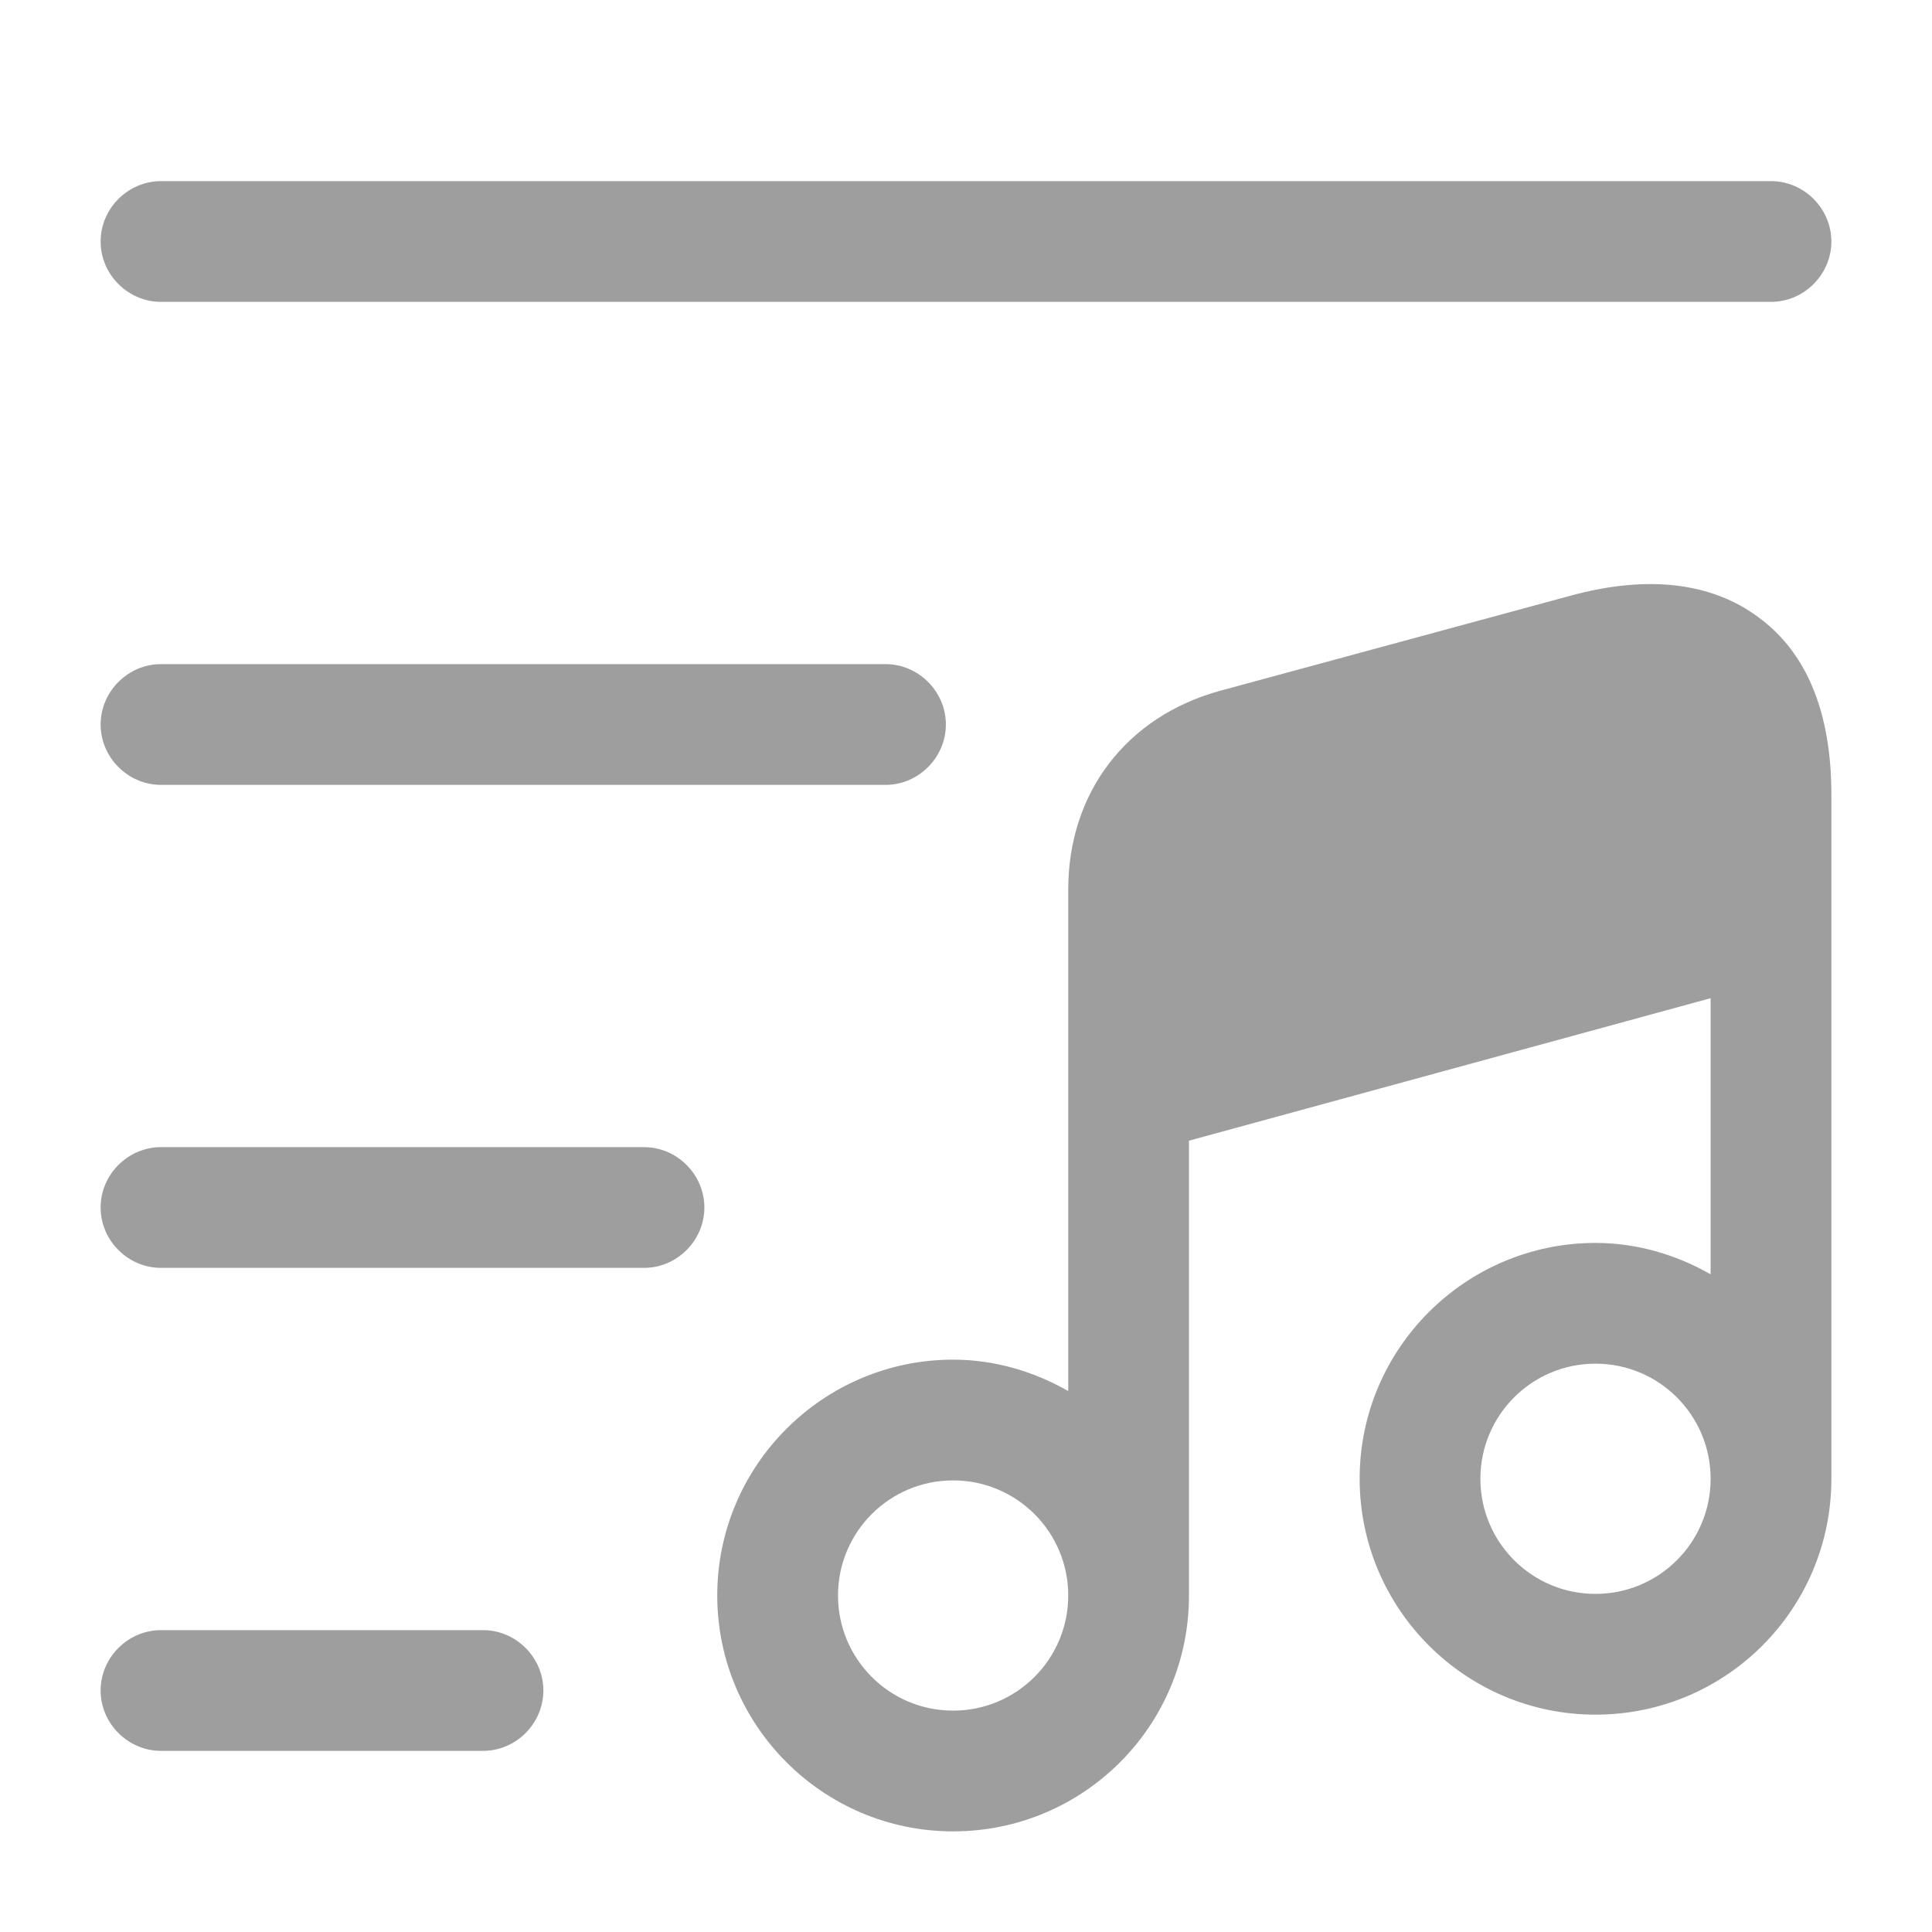
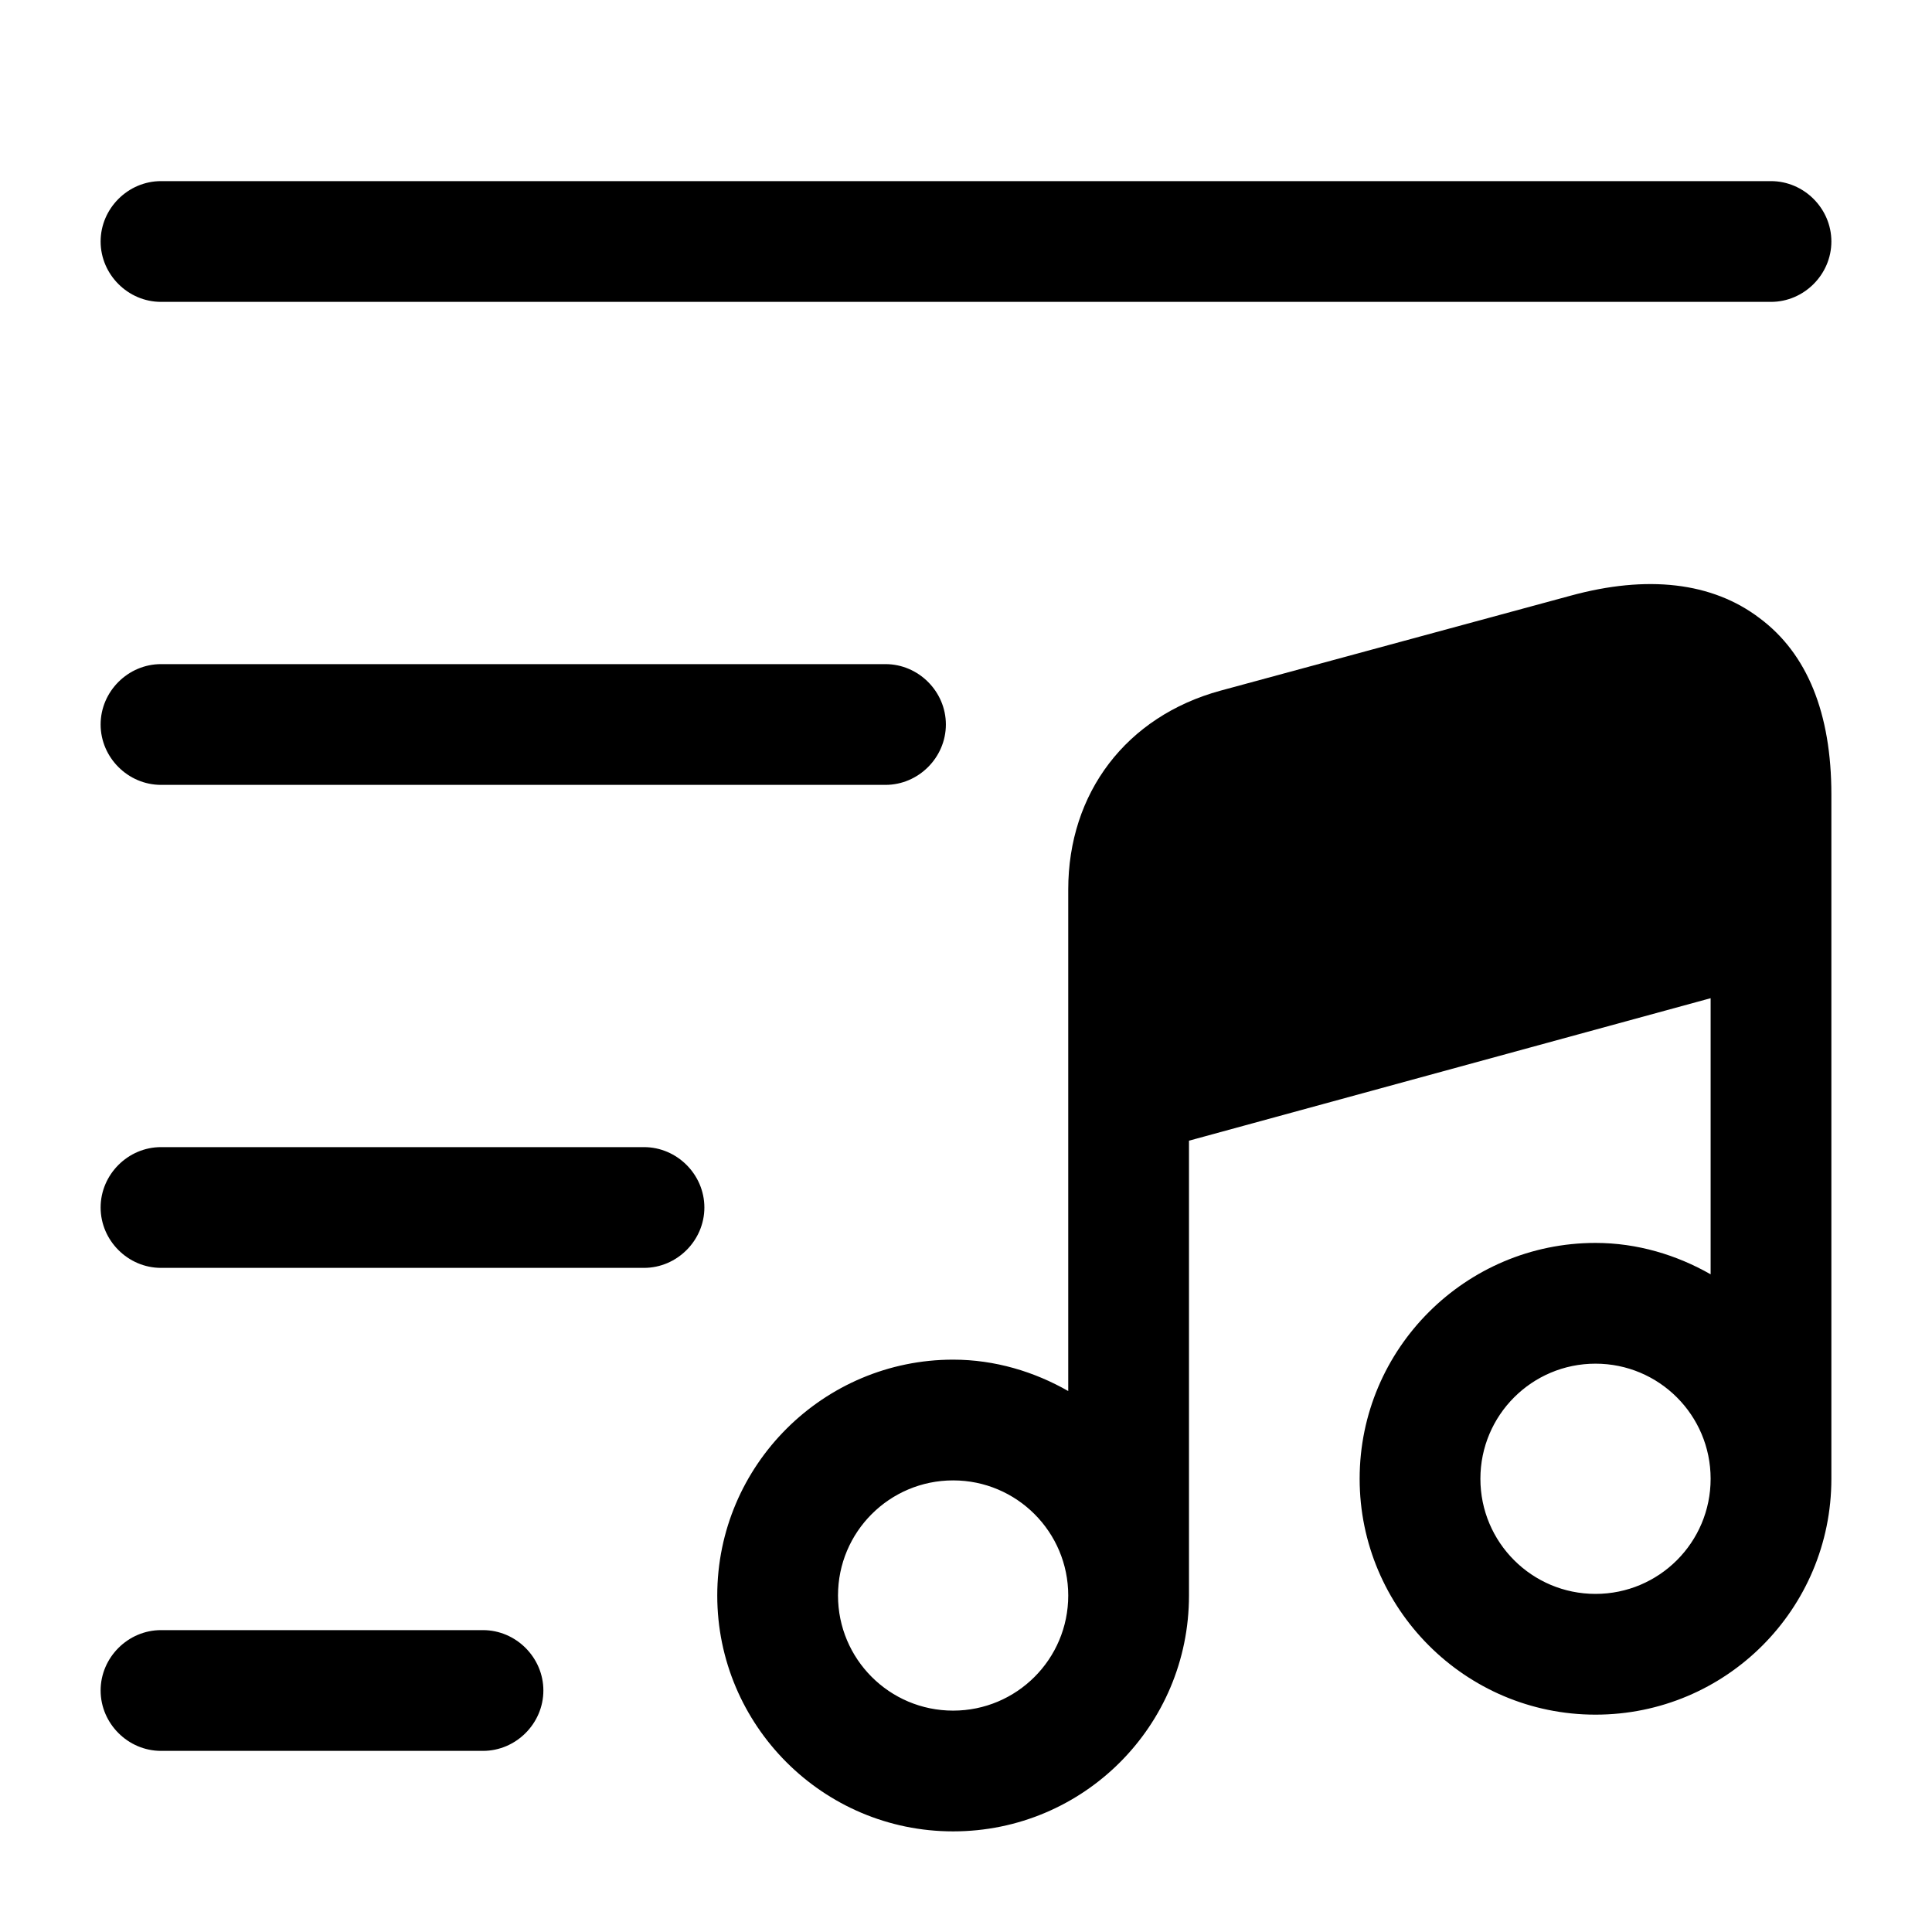
<svg xmlns="http://www.w3.org/2000/svg" width="24" height="24" viewBox="0 0 24 24" fill="none">
-   <path d="M22 3.75H2C1.59 3.75 1.25 3.41 1.25 3C1.25 2.59 1.59 2.25 2 2.25H22C22.41 2.25 22.75 2.59 22.75 3C22.75 3.41 22.41 3.75 22 3.75Z" fill="#9E9E9E" />
-   <path d="M11 9.75H2C1.59 9.75 1.25 9.41 1.25 9C1.25 8.59 1.59 8.25 2 8.25H11C11.41 8.25 11.75 8.59 11.75 9C11.75 9.41 11.41 9.75 11 9.75Z" fill="#9E9E9E" />
-   <path d="M8 15.75H2C1.59 15.75 1.25 15.41 1.25 15C1.25 14.59 1.59 14.25 2 14.25H8C8.41 14.25 8.75 14.59 8.75 15C8.75 15.41 8.41 15.75 8 15.75Z" fill="#9E9E9E" />
-   <path d="M6 21.75H2C1.59 21.75 1.25 21.41 1.25 21C1.25 20.59 1.59 20.25 2 20.25H6C6.41 20.25 6.75 20.59 6.75 21C6.75 21.41 6.41 21.75 6 21.75Z" fill="#9E9E9E" />
-   <path d="M21.86 7.68C21.27 7.23 20.46 7.14 19.51 7.4L15.16 8.58C13.99 8.9 13.27 9.85 13.27 11.05V13.6V17.28C12.85 17.04 12.36 16.89 11.84 16.89C10.23 16.89 8.91 18.2 8.91 19.82C8.91 21.43 10.22 22.75 11.84 22.75C13.46 22.75 14.77 21.44 14.77 19.82V14.17L21.25 12.4V15.83C20.83 15.59 20.34 15.44 19.82 15.44C18.21 15.44 16.89 16.75 16.89 18.37C16.89 19.98 18.2 21.3 19.82 21.3C21.44 21.3 22.75 19.99 22.75 18.37V11.42V9.87C22.75 8.86 22.45 8.12 21.86 7.68ZM11.84 21.25C11.05 21.25 10.41 20.61 10.41 19.82C10.41 19.03 11.05 18.39 11.84 18.39C12.63 18.39 13.27 19.03 13.27 19.82C13.27 20.61 12.63 21.25 11.84 21.25ZM19.82 19.8C19.03 19.8 18.39 19.16 18.39 18.37C18.39 17.58 19.03 16.94 19.82 16.94C20.61 16.94 21.25 17.58 21.25 18.37C21.25 19.16 20.61 19.8 19.82 19.8Z" fill="#9E9E9E" />
+   <path d="M22 3.75H2C1.59 3.75 1.25 3.41 1.25 3C1.25 2.59 1.59 2.25 2 2.25H22C22.41 2.25 22.75 2.59 22.75 3C22.75 3.41 22.41 3.75 22 3.75Z" fill="currentColor" />
+   <path d="M11 9.75H2C1.59 9.75 1.25 9.41 1.25 9C1.25 8.59 1.59 8.25 2 8.25H11C11.41 8.25 11.75 8.59 11.75 9C11.75 9.41 11.41 9.75 11 9.75Z" fill="currentColor" />
+   <path d="M8 15.75H2C1.59 15.75 1.25 15.41 1.25 15C1.25 14.59 1.59 14.25 2 14.25H8C8.41 14.25 8.75 14.59 8.75 15C8.75 15.41 8.41 15.75 8 15.75Z" fill="currentColor" />
+   <path d="M6 21.75H2C1.59 21.75 1.25 21.41 1.25 21C1.25 20.59 1.59 20.25 2 20.25H6C6.41 20.25 6.75 20.59 6.75 21C6.75 21.41 6.41 21.75 6 21.75Z" fill="currentColor" />
+   <path d="M21.86 7.68C21.27 7.23 20.46 7.14 19.51 7.4L15.16 8.58C13.99 8.9 13.27 9.85 13.27 11.05V13.6V17.28C12.85 17.04 12.36 16.89 11.84 16.89C10.23 16.89 8.91 18.2 8.91 19.82C8.91 21.43 10.22 22.75 11.84 22.75C13.46 22.75 14.77 21.44 14.77 19.82V14.17L21.25 12.4V15.83C20.83 15.59 20.34 15.44 19.82 15.44C18.21 15.44 16.89 16.75 16.89 18.37C16.89 19.98 18.2 21.3 19.82 21.3C21.44 21.3 22.75 19.99 22.75 18.37V11.42V9.87C22.75 8.86 22.45 8.12 21.86 7.68ZM11.84 21.25C11.05 21.25 10.41 20.61 10.41 19.82C10.41 19.03 11.05 18.39 11.84 18.39C12.63 18.39 13.27 19.03 13.27 19.82C13.27 20.61 12.63 21.25 11.84 21.25ZM19.82 19.8C19.03 19.8 18.39 19.16 18.39 18.37C18.39 17.58 19.03 16.94 19.82 16.94C20.61 16.94 21.25 17.58 21.25 18.37C21.25 19.16 20.61 19.8 19.82 19.8Z" fill="currentColor" />
</svg>
